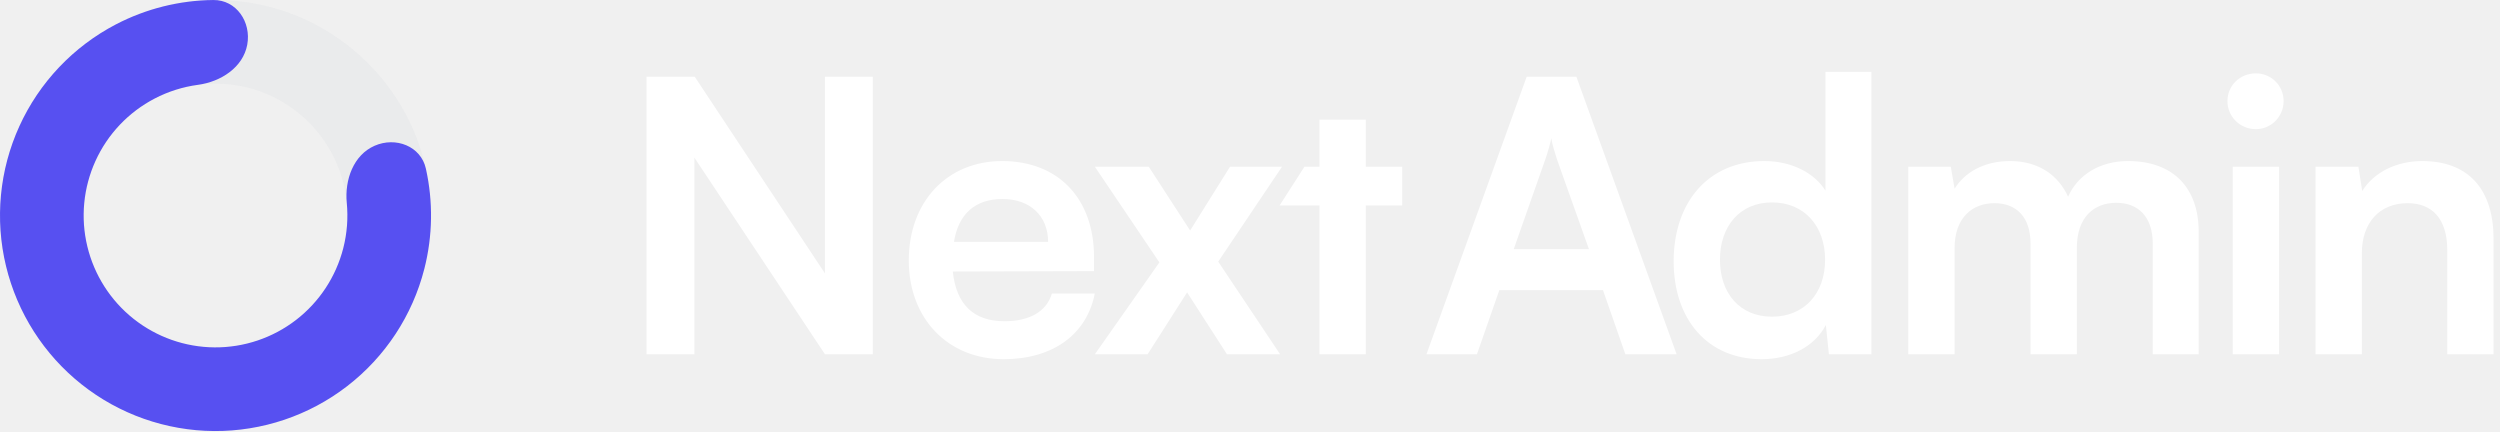
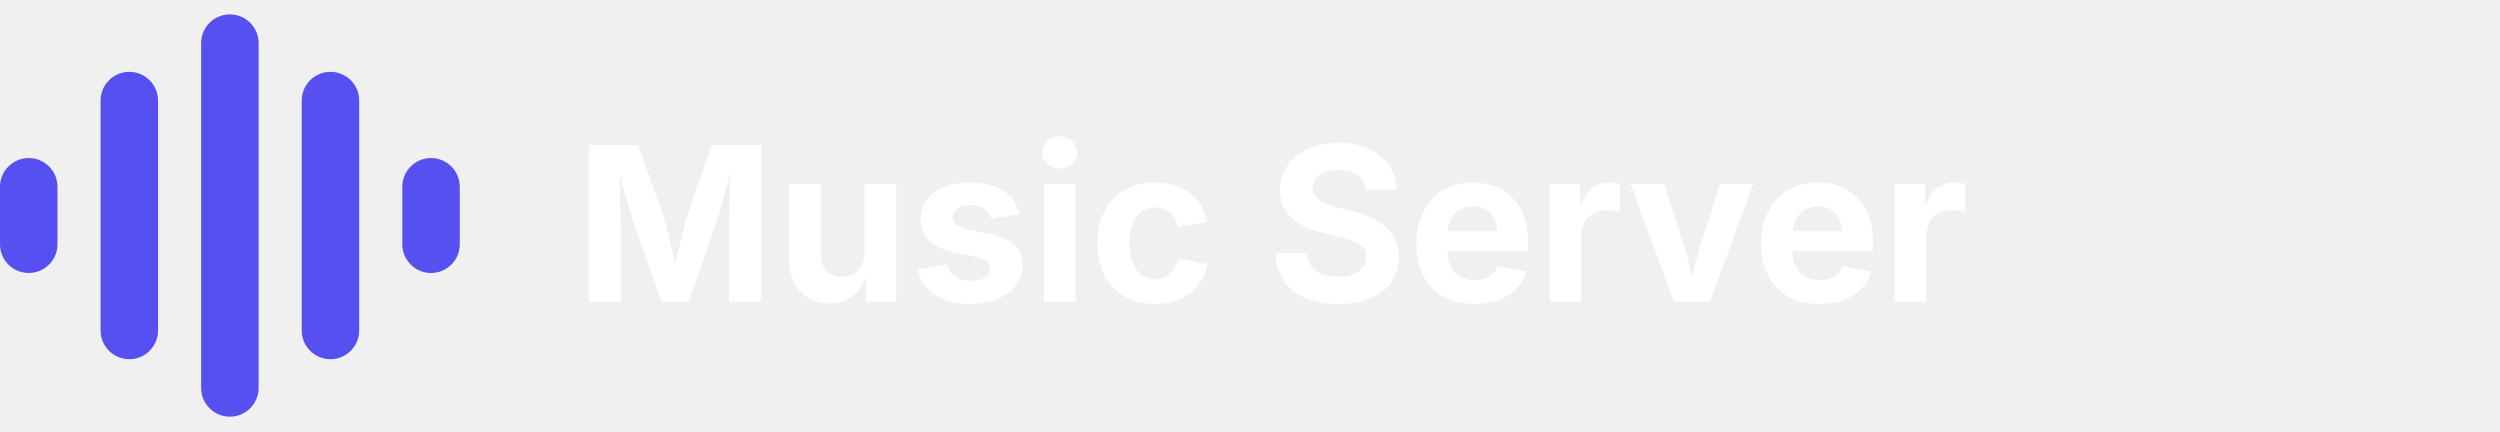
<svg xmlns="http://www.w3.org/2000/svg" width="174" height="30" viewBox="0 0 174 30" fill="none">
-   <path opacity="0.2" d="M30 15C30 23.284 23.284 30 15 30C6.716 30 0 23.284 0 15C0 6.716 6.716 0 15 0C23.284 0 30 6.716 30 15ZM5.822 15C5.822 20.069 9.931 24.178 15 24.178C20.069 24.178 24.178 20.069 24.178 15C24.178 9.931 20.069 5.822 15 5.822C9.931 5.822 5.822 9.931 5.822 15Z" fill="#D1D5DB" />
-   <path d="M26.071 10.145C27.543 9.499 29.291 10.169 29.641 11.738C30.151 14.027 30.12 16.418 29.532 18.716C28.703 21.961 26.811 24.835 24.158 26.88C21.506 28.924 18.245 30.023 14.896 30C11.547 29.977 8.302 28.833 5.678 26.752C3.054 24.671 1.203 21.771 0.418 18.515C-0.367 15.259 -0.04 11.835 1.348 8.786C2.735 5.738 5.103 3.242 8.073 1.695C10.178 0.6 12.499 0.025 14.844 0.001C16.451 -0.016 17.501 1.534 17.208 3.114V3.114C16.914 4.695 15.372 5.69 13.778 5.904C12.732 6.044 11.711 6.365 10.762 6.859C8.944 7.806 7.495 9.333 6.647 11.198C5.798 13.063 5.597 15.159 6.078 17.151C6.558 19.143 7.691 20.917 9.296 22.191C10.902 23.464 12.887 24.164 14.937 24.178C16.986 24.192 18.981 23.52 20.604 22.269C22.227 21.018 23.384 19.259 23.892 17.274C24.157 16.237 24.237 15.17 24.136 14.119C23.981 12.519 24.599 10.79 26.071 10.145V10.145Z" fill="#5750F1" />
-   <path d="M48.329 24.657H45V5.343H48.355L57.417 19.029V5.343H60.746V24.657H57.417L48.329 10.971V24.657Z" fill="white" />
-   <path d="M69.856 25C65.973 25 63.251 22.173 63.251 18.131C63.251 14.036 65.92 11.209 69.751 11.209C73.661 11.209 76.144 13.824 76.144 17.893V18.87L66.316 18.897C66.554 21.195 67.769 22.358 69.909 22.358C71.679 22.358 72.842 21.671 73.212 20.429H76.197C75.642 23.283 73.264 25 69.856 25ZM69.777 13.851C67.875 13.851 66.712 14.881 66.395 16.836H72.948C72.948 15.04 71.706 13.851 69.777 13.851Z" fill="white" />
-   <path d="M79.874 24.657H76.202L80.693 18.263L76.202 11.605H79.954L82.833 16.044L85.608 11.605H89.227L84.788 18.21L89.095 24.657H85.396L82.622 20.35L79.874 24.657Z" fill="white" />
-   <path d="M95.058 24.657H91.835V14.3H89.06L90.787 11.605H91.835V8.329H95.058V11.605H97.594V14.3H95.058V24.657Z" fill="white" />
-   <path d="M102.795 24.657H99.281L106.256 5.343H109.717L116.692 24.657H113.125L111.566 20.192H104.354L102.795 24.657ZM107.55 11.103L105.357 17.338H110.589L108.369 11.103C108.211 10.601 108.026 10.02 107.973 9.624C107.894 9.993 107.735 10.575 107.55 11.103Z" fill="white" />
-   <path d="M122.615 25C118.837 25 116.486 22.226 116.486 18.184C116.486 14.115 118.864 11.209 122.8 11.209C124.623 11.209 126.235 11.975 127.054 13.27V5H130.251V24.657H127.292L127.08 22.622C126.288 24.128 124.597 25 122.615 25ZM123.329 22.041C125.574 22.041 127.027 20.429 127.027 18.078C127.027 15.727 125.574 14.088 123.329 14.088C121.083 14.088 119.709 15.753 119.709 18.078C119.709 20.403 121.083 22.041 123.329 22.041Z" fill="white" />
-   <path d="M136.04 24.657H132.817V11.605H135.776L136.04 13.137C136.701 12.054 138.022 11.209 139.898 11.209C141.879 11.209 143.253 12.186 143.94 13.692C144.6 12.186 146.133 11.209 148.114 11.209C151.285 11.209 153.028 13.111 153.028 16.123V24.657H149.832V16.968C149.832 15.092 148.828 14.115 147.295 14.115C145.736 14.115 144.548 15.119 144.548 17.259V24.657H141.324V16.942C141.324 15.119 140.347 14.141 138.814 14.141C137.282 14.141 136.04 15.145 136.04 17.259V24.657Z" fill="white" />
-   <path d="M157.012 8.989C155.902 8.989 155.03 8.118 155.03 7.034C155.03 5.951 155.902 5.106 157.012 5.106C158.068 5.106 158.94 5.951 158.94 7.034C158.94 8.118 158.068 8.989 157.012 8.989ZM155.4 24.657V11.605H158.623V24.657H155.4Z" fill="white" />
-   <path d="M164.384 24.657H161.161V11.605H164.146L164.41 13.296C165.23 11.975 166.815 11.209 168.585 11.209C171.861 11.209 173.552 13.243 173.552 16.625V24.657H170.329V17.391C170.329 15.198 169.245 14.141 167.581 14.141C165.599 14.141 164.384 15.515 164.384 17.629V24.657Z" fill="white" />
+   <rect x="0" y="11" width="4" height="8" rx="2" fill="#5750F1" />
+   <rect x="7" y="5" width="4" height="20" rx="2" fill="#5750F1" />
+   <rect x="14" y="1" width="4" height="28" rx="2" fill="#5750F1" />
+   <rect x="21" y="5" width="4" height="20" rx="2" fill="#5750F1" />
+   <rect x="28" y="11" width="4" height="8" rx="2" fill="#5750F1" />
+   <text x="40" y="21" font-family="Inter,system-ui,sans-serif" font-weight="700" font-size="15" fill="white">Music Server</text>
</svg>
